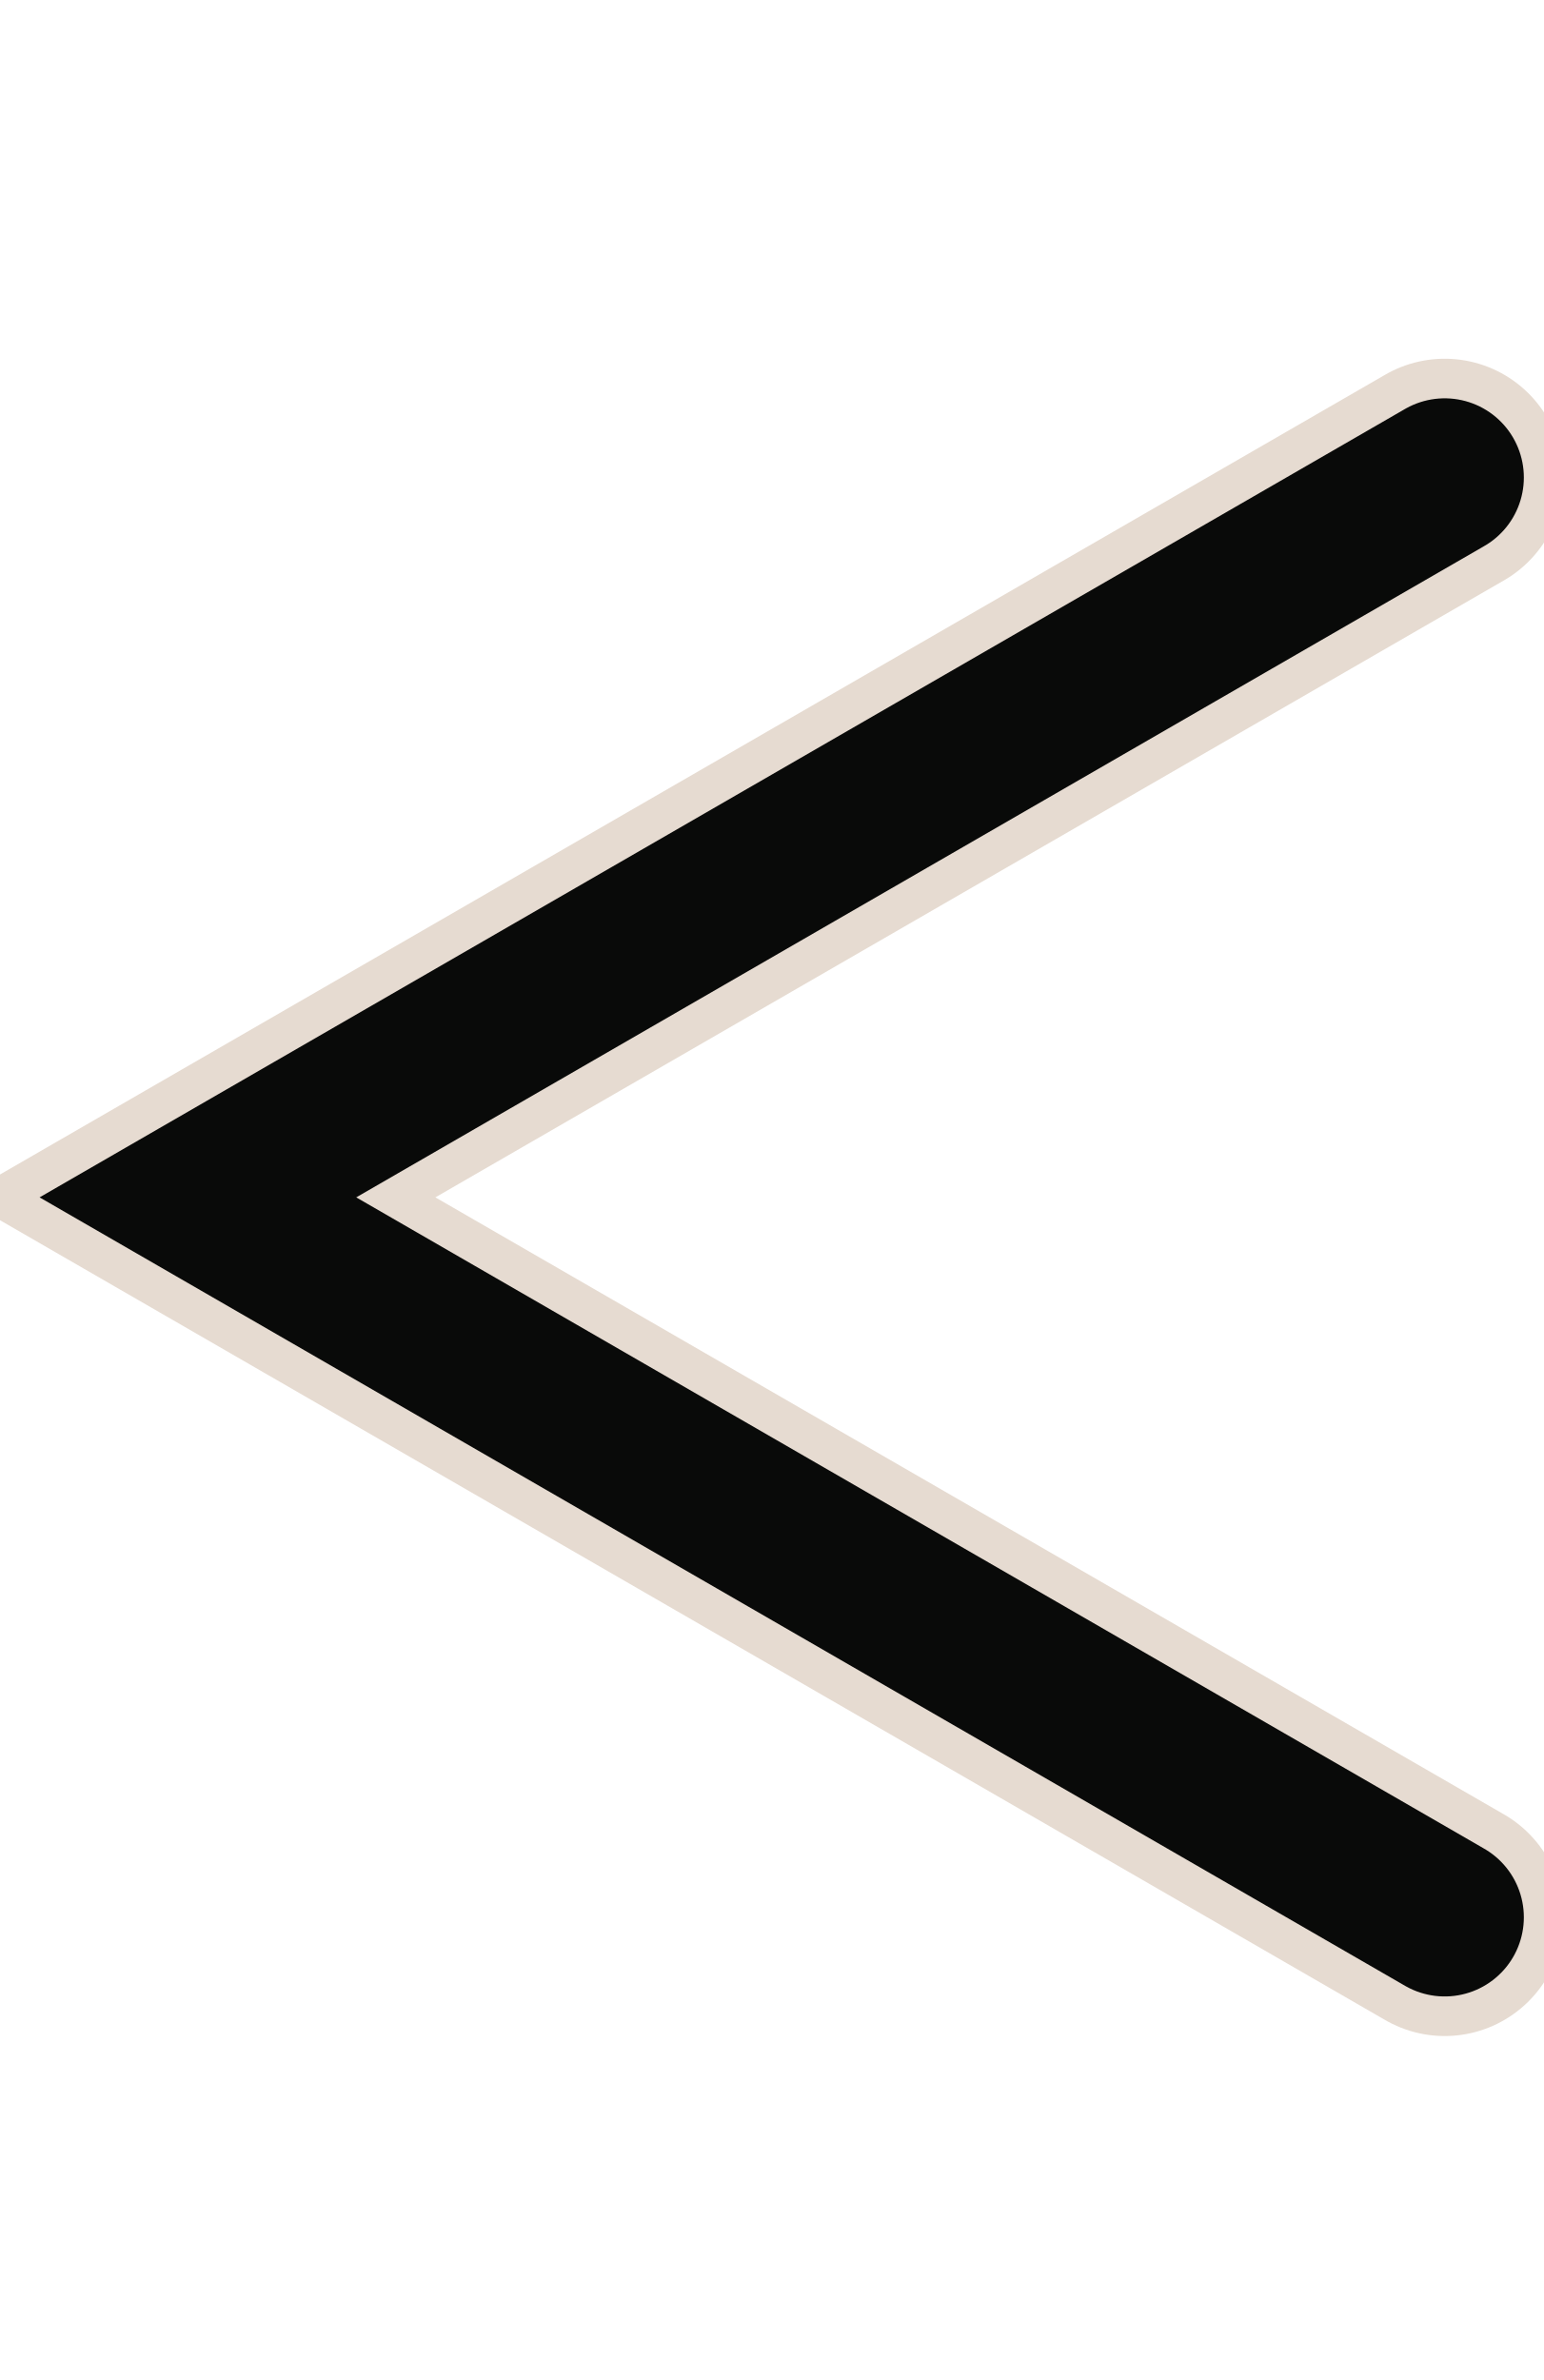
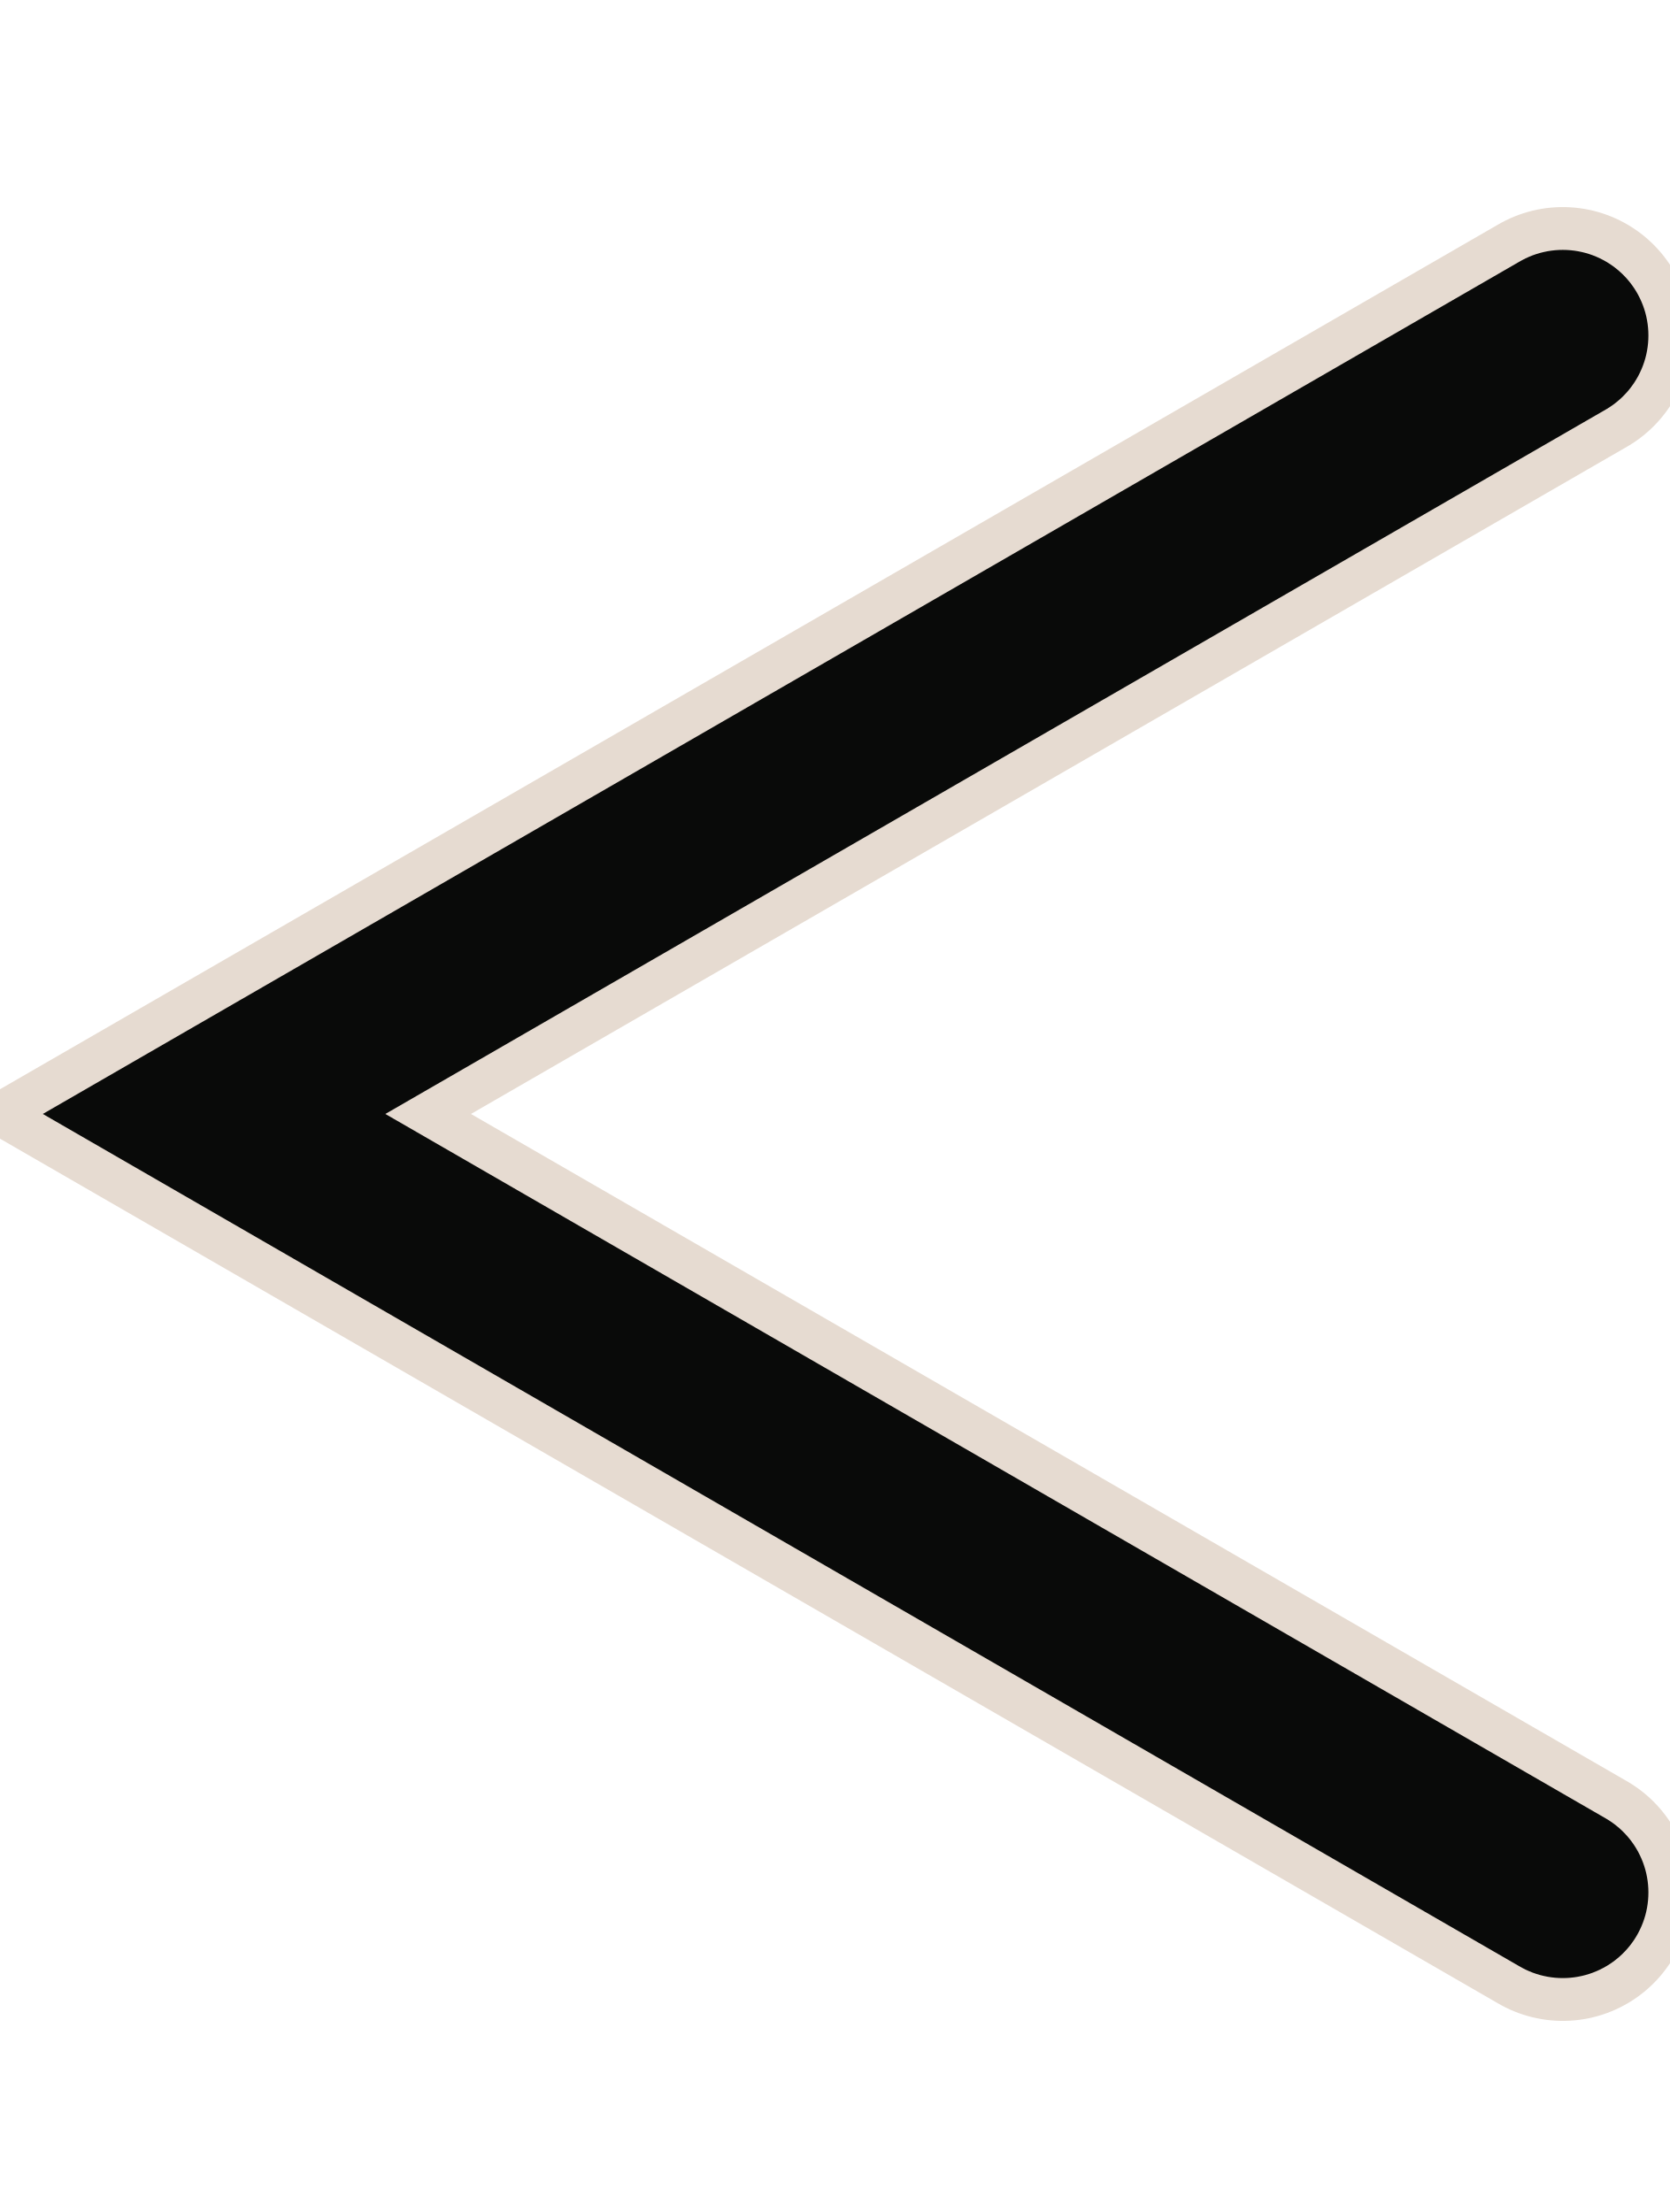
- <svg xmlns="http://www.w3.org/2000/svg" width="24" height="37" viewBox="0 0 39 42" fill="none">
+ <svg xmlns="http://www.w3.org/2000/svg" width="40" height="53" viewBox="0 0 39 42" fill="none">
  <path d="M36.5 3L5 21.186L36.5 39.373" stroke="#E6DBD1" stroke-width="6" stroke-linecap="round" />
  <path d="M36.5 3L5 21.186L36.5 39.373" stroke="#090A09" stroke-width="4" stroke-linecap="round" />
</svg>
